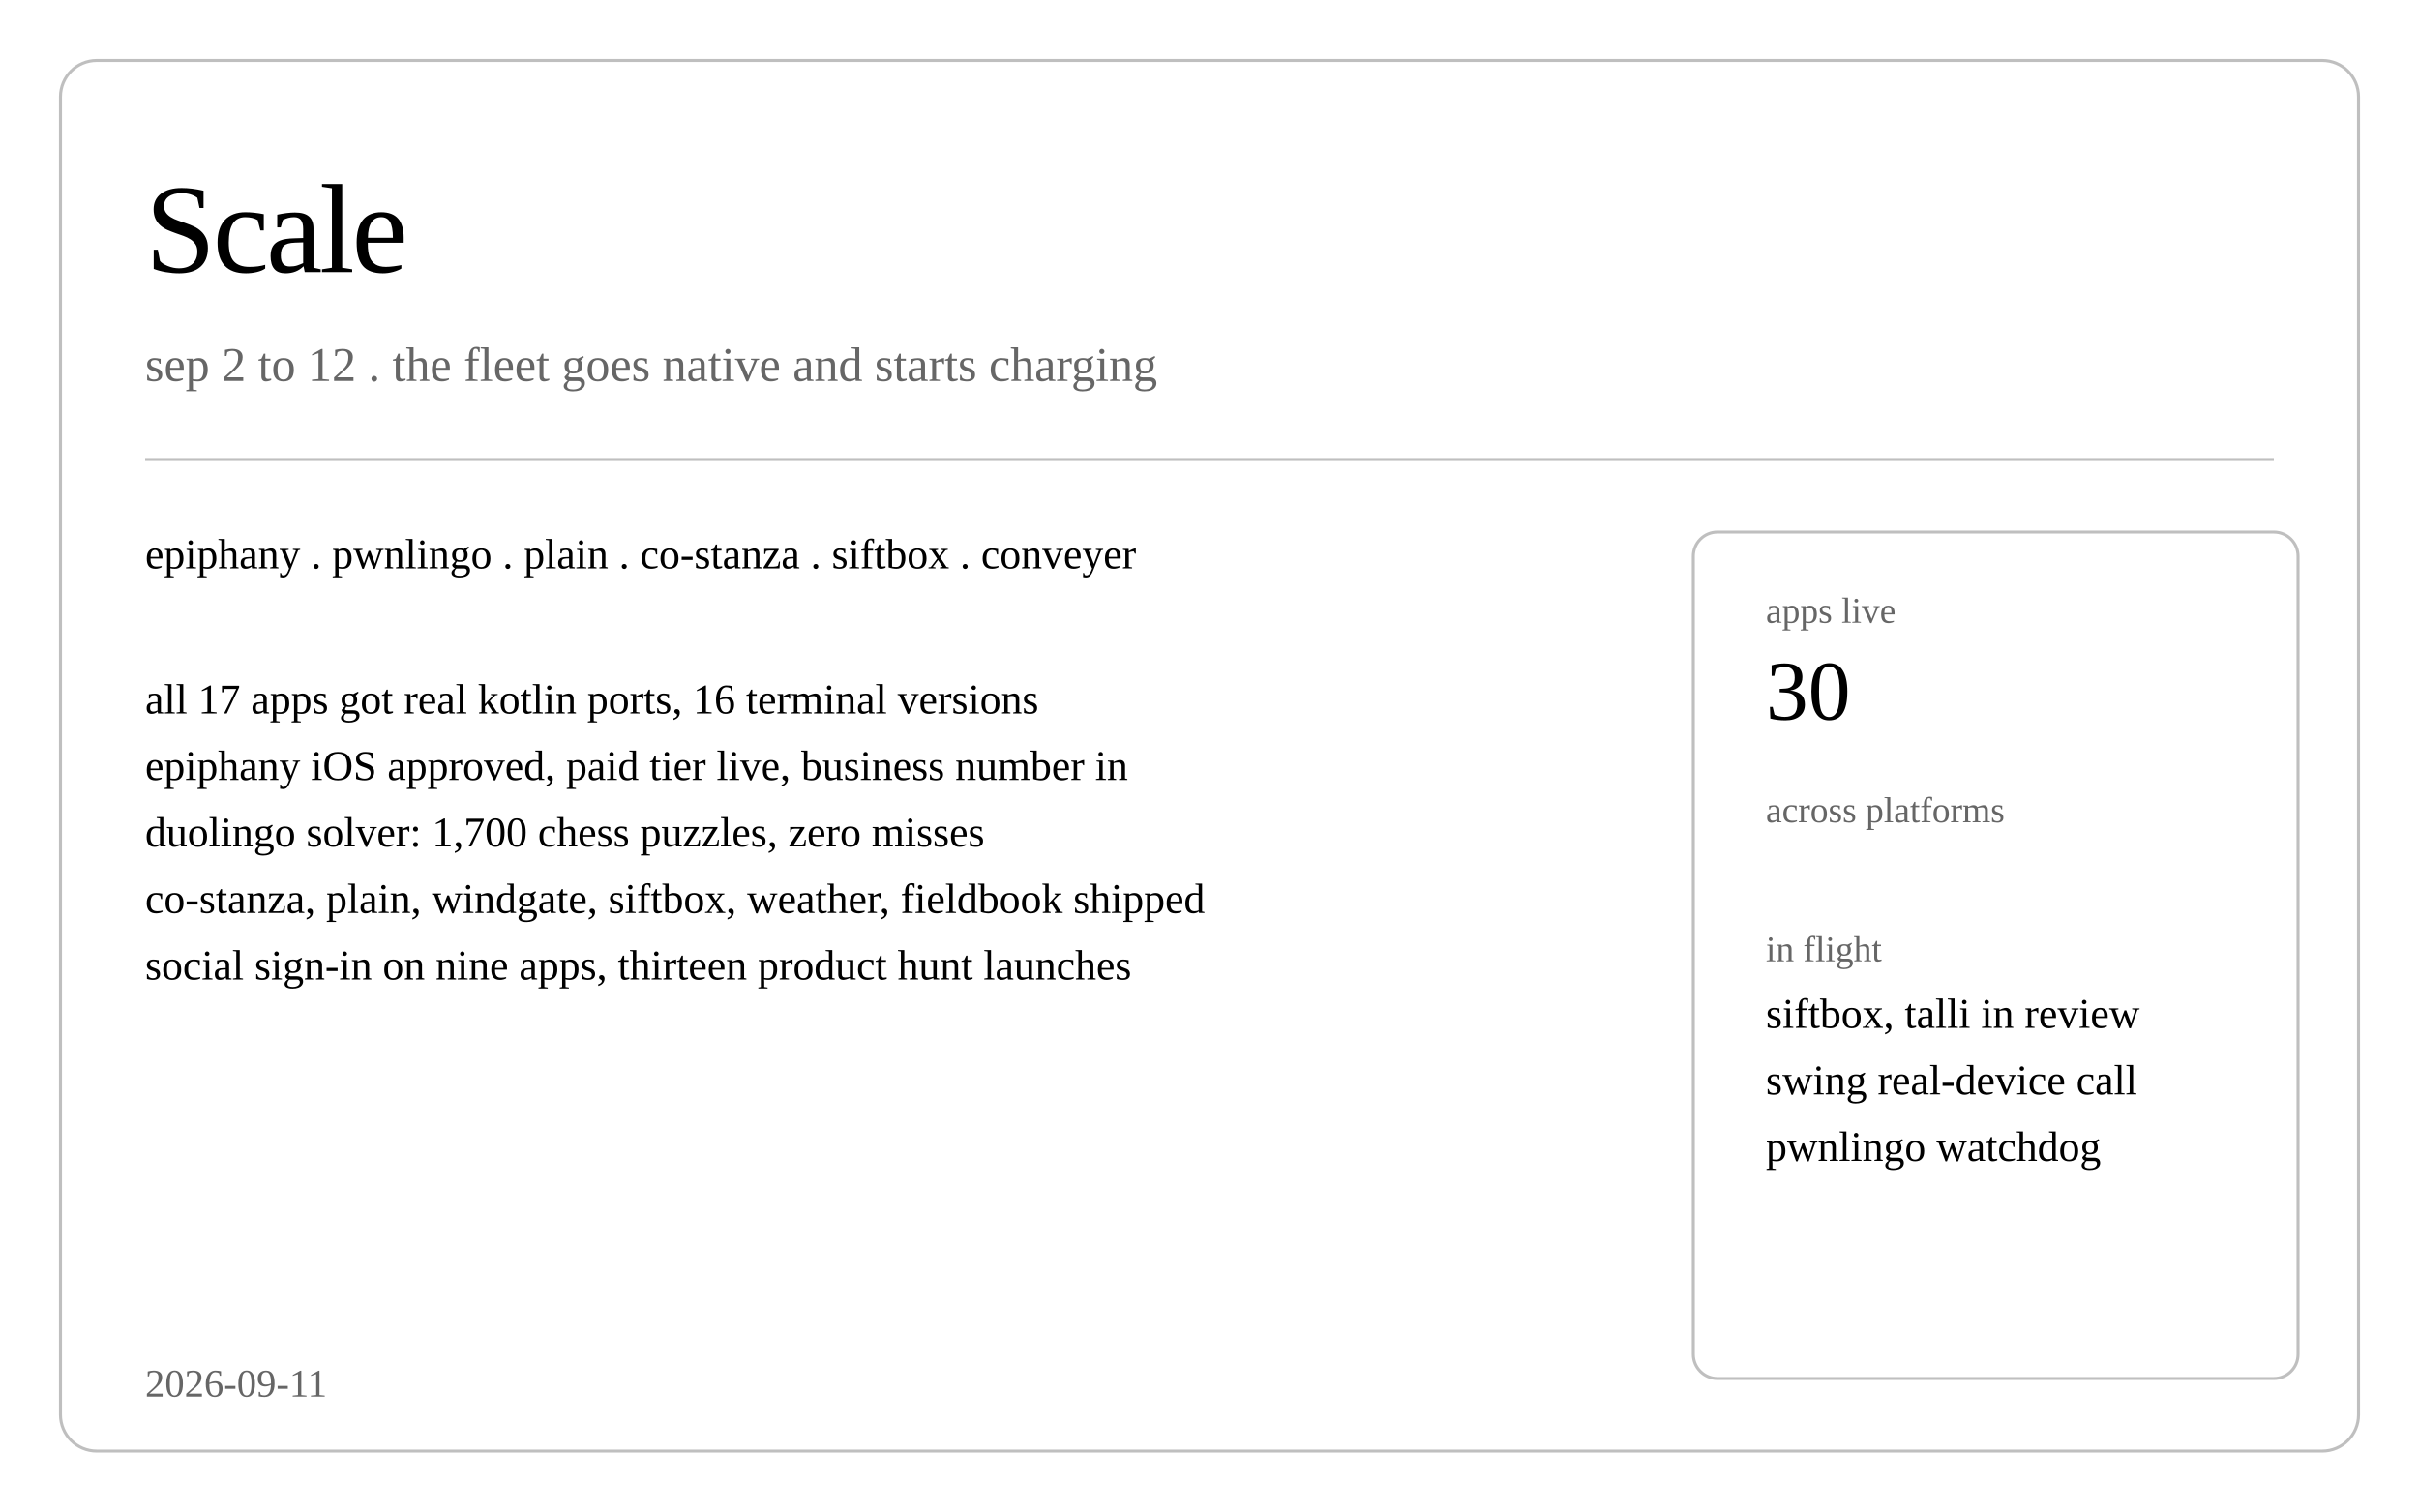
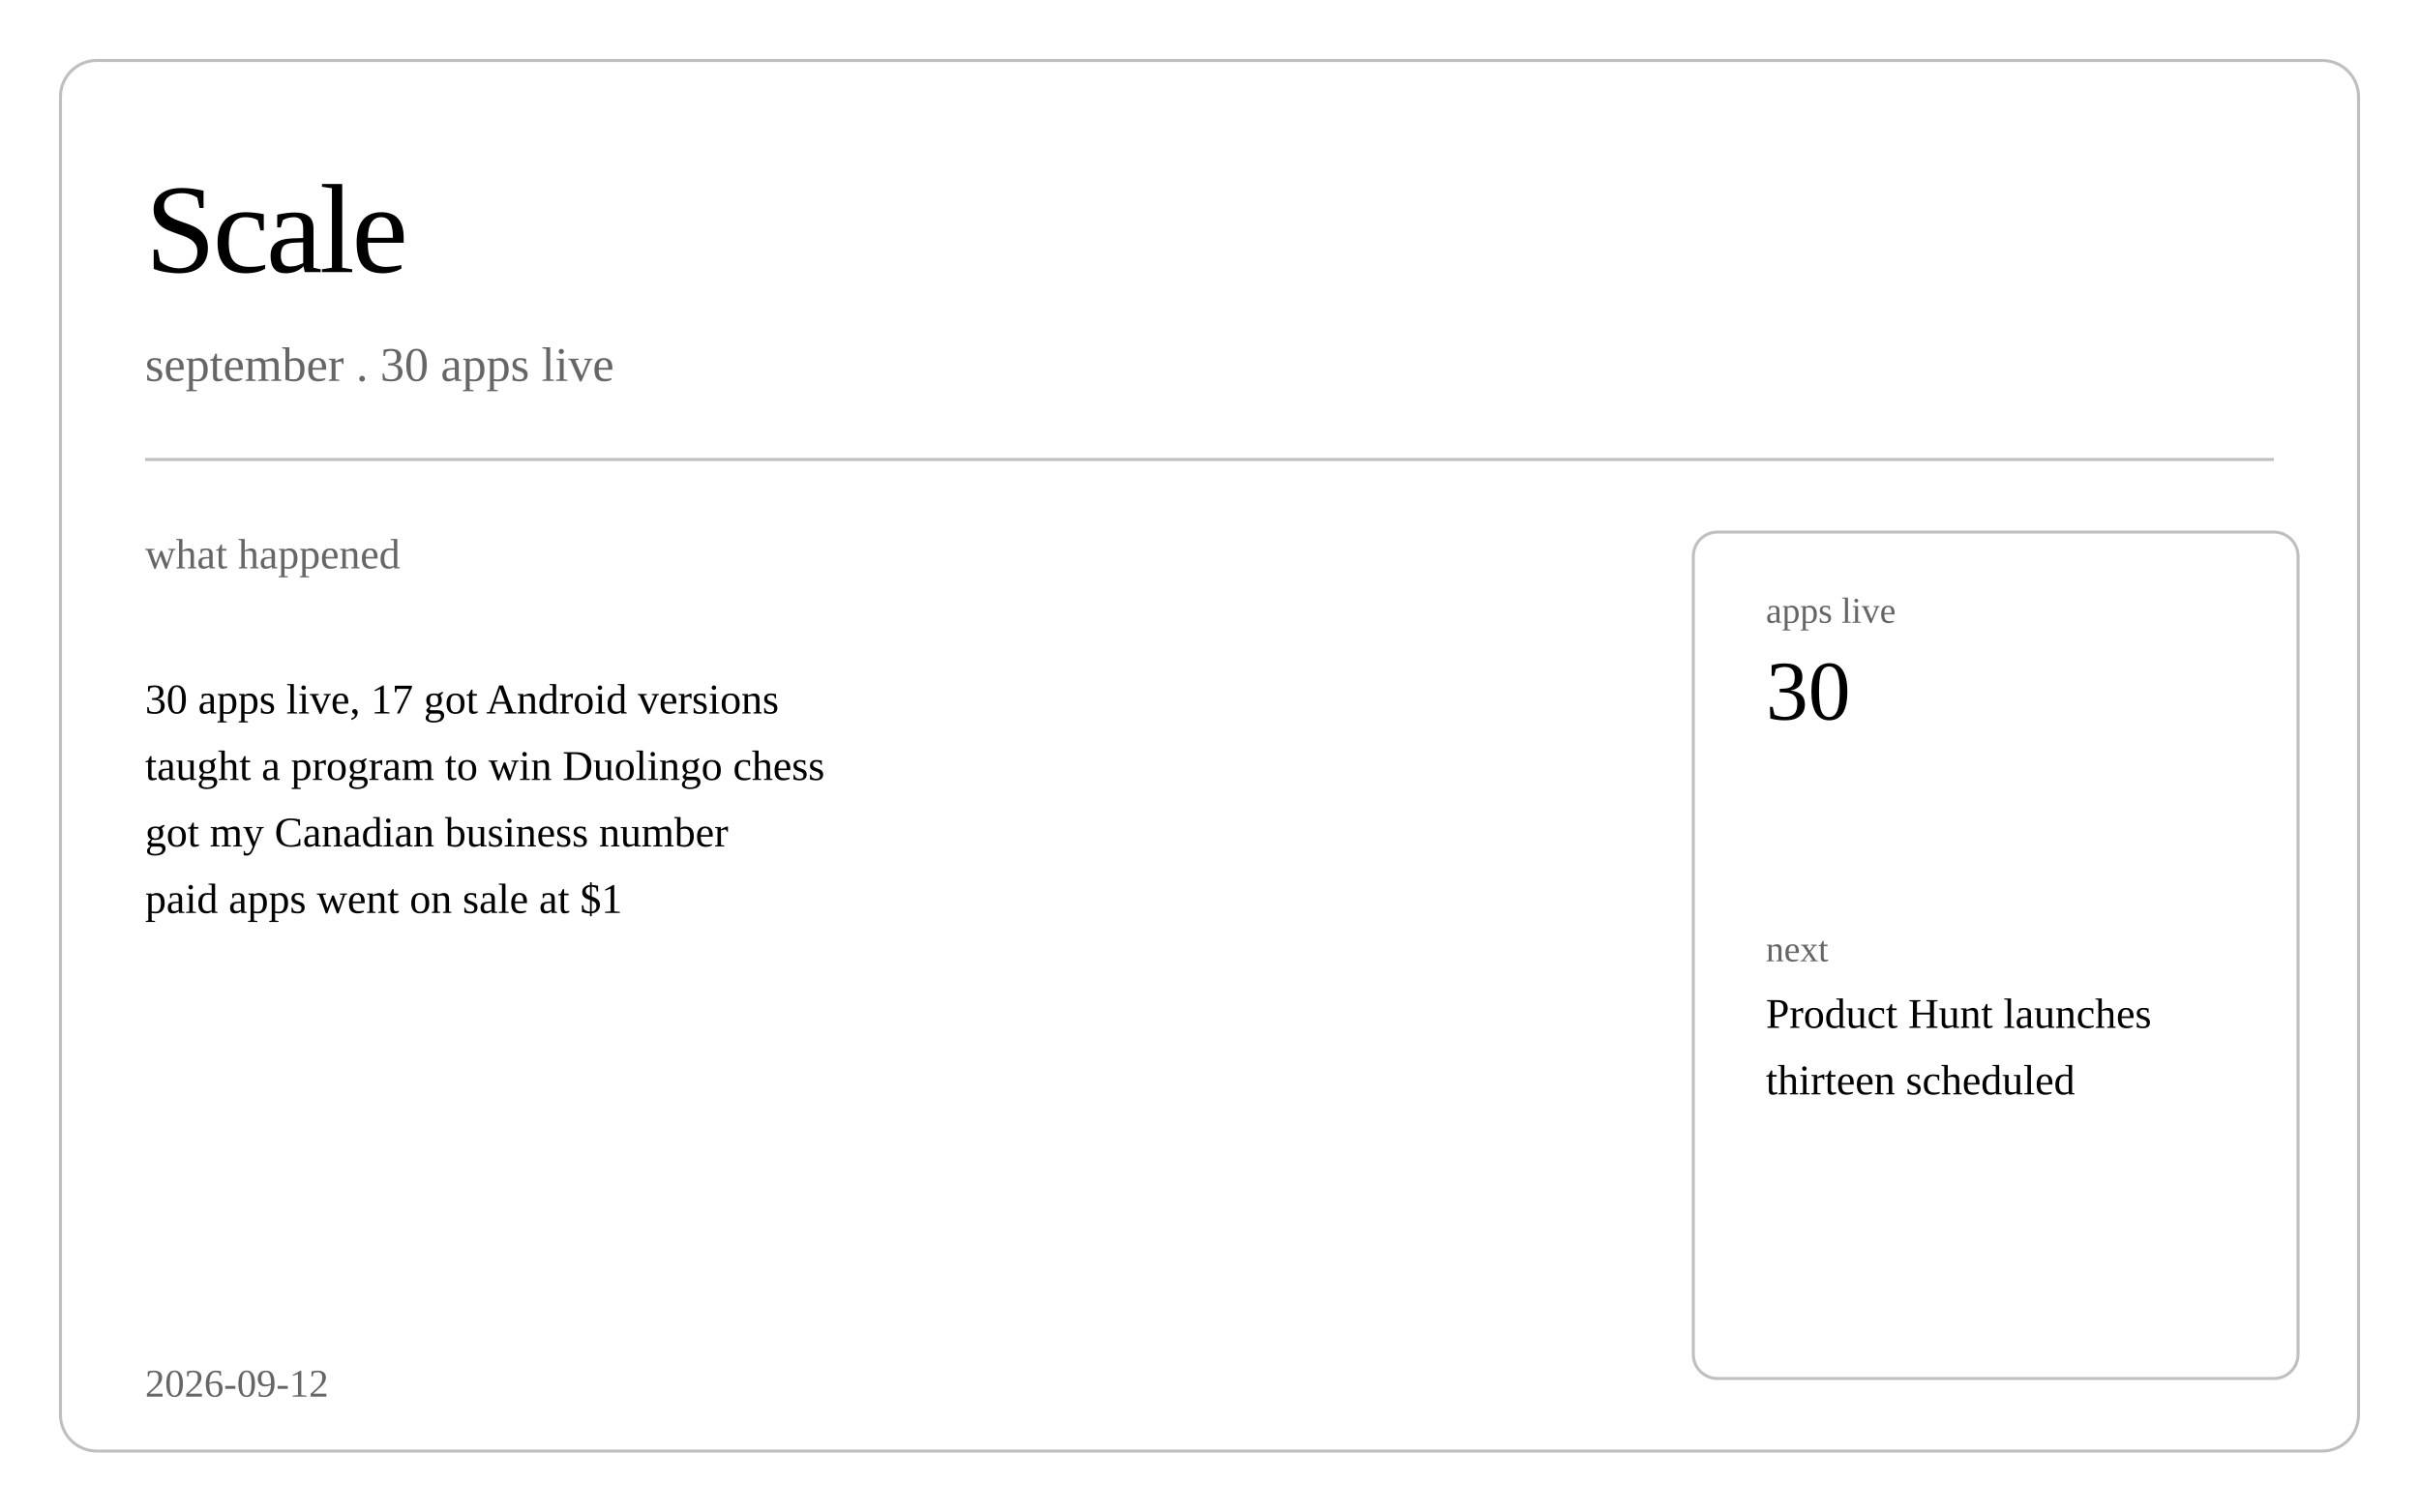
<svg xmlns="http://www.w3.org/2000/svg" class="post-header-svg" viewBox="0 0 800 500" width="800" height="500">
  <rect fill="none" class="bg" width="800" height="500" />
  <rect class="brd" x="20" y="20" width="760" height="460" rx="12" ry="12" fill="none" stroke="currentColor" stroke-width="1" opacity="0.25" />
  <text fill="currentColor" x="48" y="90" font-size="42" font-weight="300" letter-spacing="-1">Scale</text>
-   <text fill="currentColor" x="48" y="126" font-size="16" opacity="0.6">sep 2 to 12 . the fleet goes native and starts charging</text>
+   <text fill="currentColor" x="48" y="126" font-size="16" opacity="0.6">september . 30 apps live</text>
  <line stroke="currentColor" x1="48" y1="152" x2="752" y2="152" stroke-width="1" opacity="0.25" />
-   <text fill="currentColor" x="48" y="188" font-size="14">epiphany . pwnlingo . plain . co-stanza . siftbox . conveyer</text>
-   <text fill="currentColor" x="48" y="236" font-size="14">all 17 apps got real kotlin ports, 16 terminal versions</text>
-   <text fill="currentColor" x="48" y="258" font-size="14">epiphany iOS approved, paid tier live, business number in</text>
-   <text fill="currentColor" x="48" y="280" font-size="14">duolingo solver: 1,700 chess puzzles, zero misses</text>
-   <text fill="currentColor" x="48" y="302" font-size="14">co-stanza, plain, windgate, siftbox, weather, fieldbook shipped</text>
-   <text fill="currentColor" x="48" y="324" font-size="14">social sign-in on nine apps, thirteen product hunt launches</text>
+   <text fill="currentColor" x="48" y="188" font-size="14" opacity="0.6">what happened</text>
+   <text fill="currentColor" x="48" y="236" font-size="14">30 apps live, 17 got Android versions</text>
+   <text fill="currentColor" x="48" y="258" font-size="14">taught a program to win Duolingo chess</text>
+   <text fill="currentColor" x="48" y="280" font-size="14">got my Canadian business number</text>
+   <text fill="currentColor" x="48" y="302" font-size="14">paid apps went on sale at $1</text>
  <rect class="brd" x="560" y="176" width="200" height="280" rx="8" ry="8" fill="none" stroke="currentColor" stroke-width="1" opacity="0.25" />
  <text fill="currentColor" x="584" y="206" font-size="12" opacity="0.6">apps live</text>
  <text fill="currentColor" x="584" y="238" font-size="28" font-weight="500">30</text>
-   <text fill="currentColor" x="584" y="272" font-size="12" opacity="0.6">across platforms</text>
-   <text fill="currentColor" x="584" y="318" font-size="12" opacity="0.6">in flight</text>
-   <text fill="currentColor" x="584" y="340" font-size="14">siftbox, talli in review</text>
-   <text fill="currentColor" x="584" y="362" font-size="14">swing real-device call</text>
-   <text fill="currentColor" x="584" y="384" font-size="14">pwnlingo watchdog</text>
-   <text fill="currentColor" x="48" y="462" font-size="13" opacity="0.6">2026-09-11</text>
+   <text fill="currentColor" x="584" y="318" font-size="12" opacity="0.6">next</text>
+   <text fill="currentColor" x="584" y="340" font-size="14">Product Hunt launches</text>
+   <text fill="currentColor" x="584" y="362" font-size="14">thirteen scheduled</text>
+   <text fill="currentColor" x="48" y="462" font-size="13" opacity="0.6">2026-09-12</text>
</svg>
